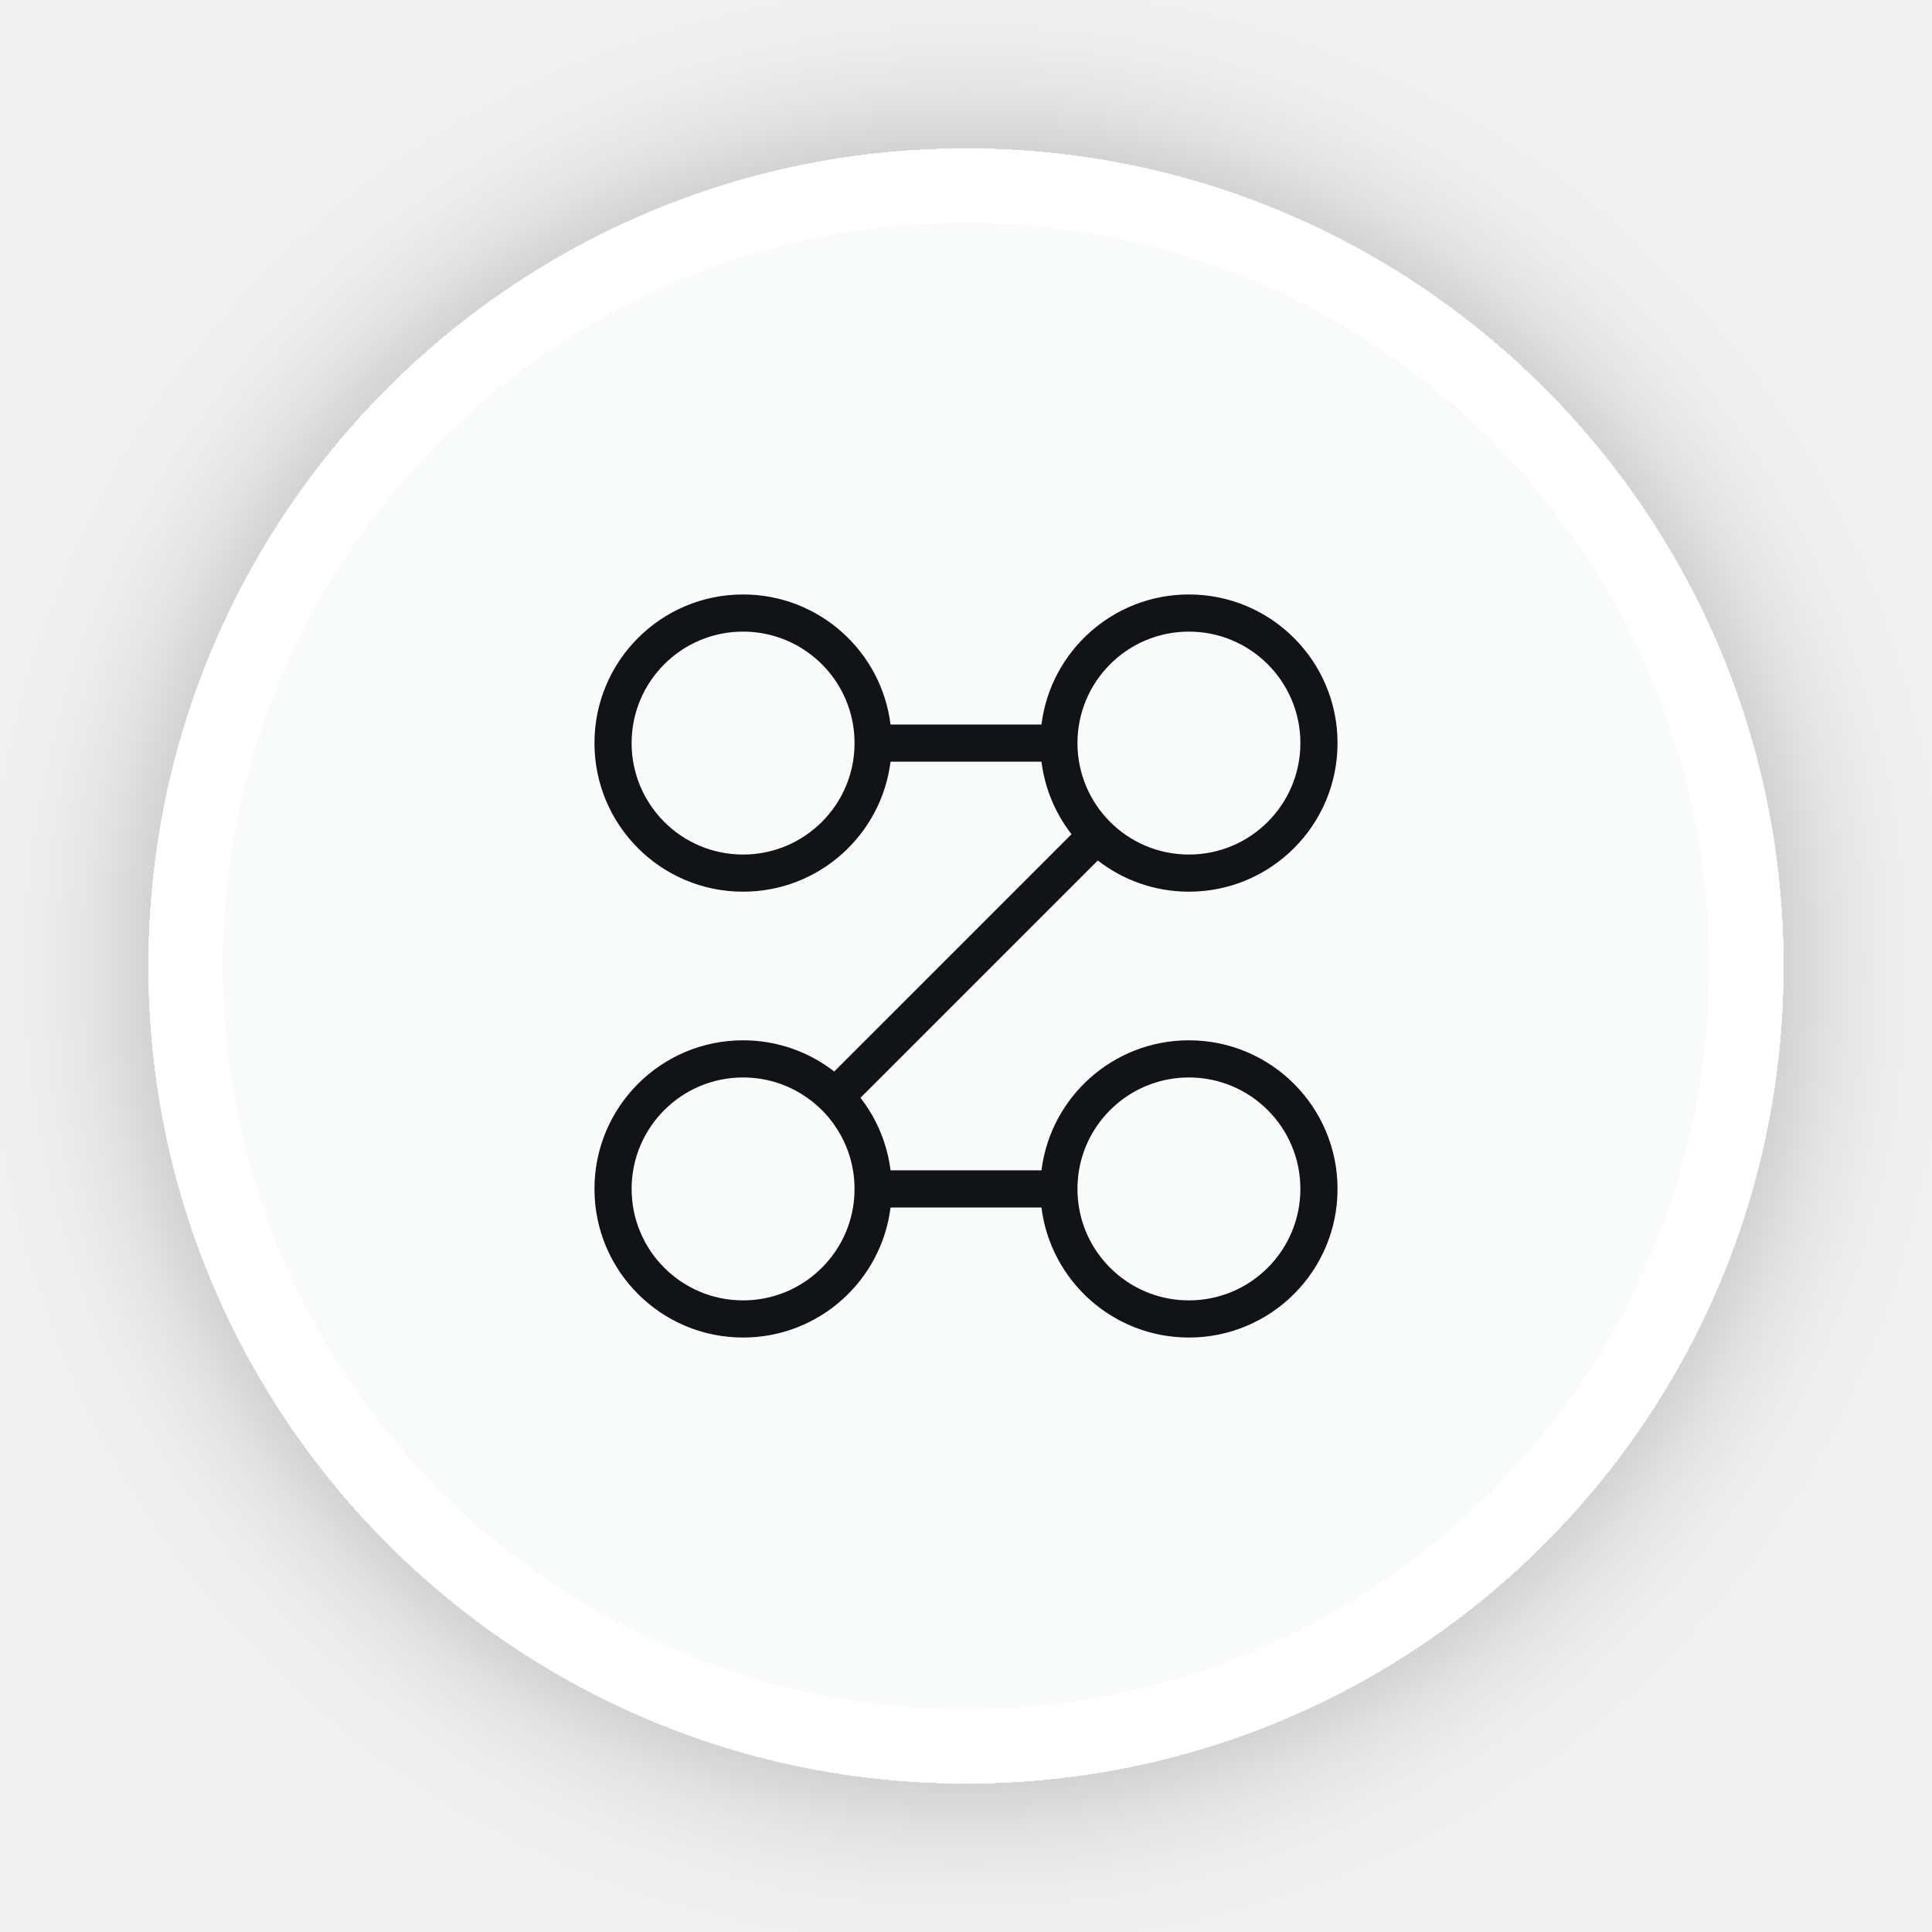
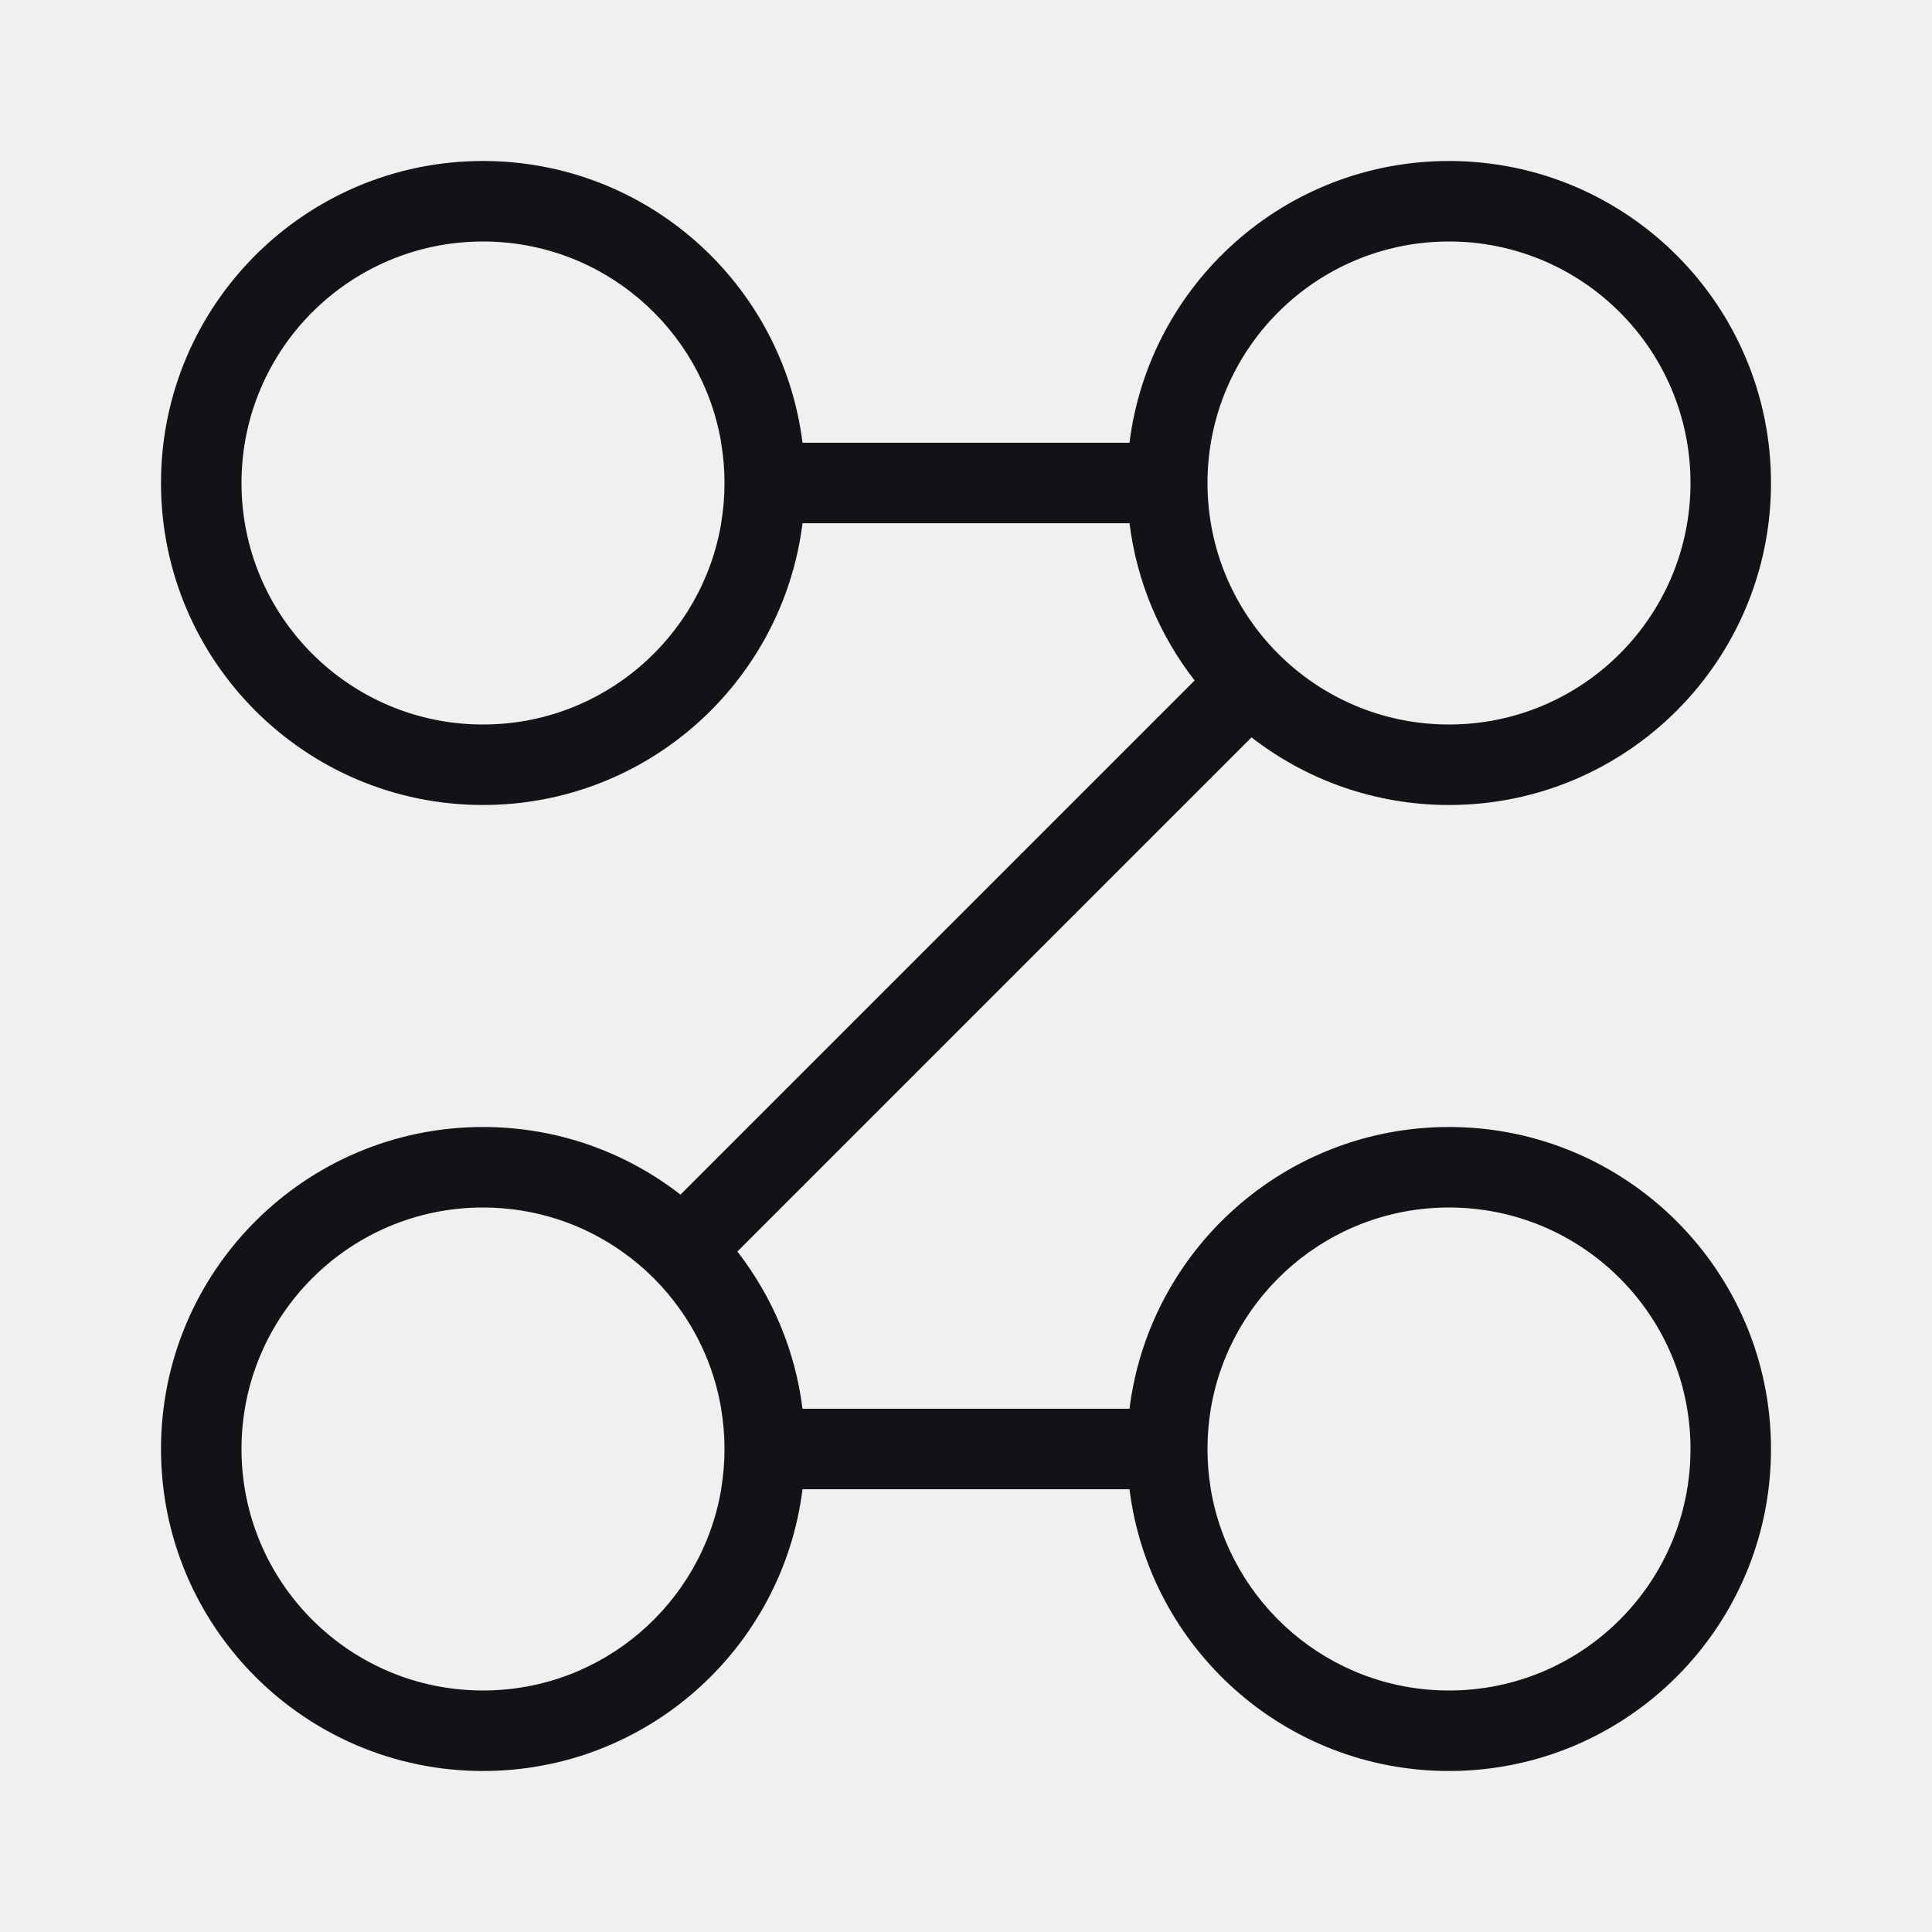
- <svg xmlns="http://www.w3.org/2000/svg" width="52" height="52" viewBox="0 0 52 52" fill="none">
-   <g filter="url(#filter0_d_1435_9072)">
-     <rect x="4" y="4" width="44" height="44" rx="22" fill="#F9FAFA" />
-     <rect x="5" y="5" width="42" height="42" rx="21" stroke="white" stroke-width="2" />
-     <path fill-rule="evenodd" clip-rule="evenodd" d="M22.959 19.5H22.959C22.986 19.663 23 19.83 23 20C23 20.17 22.986 20.337 22.959 20.5H22.959C22.721 21.919 21.486 23 20 23C18.343 23 17 21.657 17 20C17 18.343 18.343 17 20 17C21.486 17 22.721 18.081 22.959 19.5ZM23.969 19.5C23.723 17.527 22.04 16 20 16C17.791 16 16 17.791 16 20C16 22.209 17.791 24 20 24C22.04 24 23.723 22.473 23.969 20.5H28.031C28.122 21.23 28.41 21.9 28.84 22.453L22.453 28.84C21.776 28.314 20.924 28 20 28C17.791 28 16 29.791 16 32C16 34.209 17.791 36 20 36C22.04 36 23.723 34.473 23.969 32.5H28.031C28.277 34.473 29.96 36 32 36C34.209 36 36 34.209 36 32C36 29.791 34.209 28 32 28C29.96 28 28.277 29.527 28.031 31.5H23.969C23.878 30.77 23.59 30.101 23.16 29.547L29.547 23.16C30.224 23.686 31.076 24 32 24C34.209 24 36 22.209 36 20C36 17.791 34.209 16 32 16C29.96 16 28.277 17.527 28.031 19.5H23.969ZM21.738 29.555L21.738 29.555C22.012 29.749 22.251 29.988 22.445 30.262L22.445 30.262C22.703 30.623 22.882 31.044 22.959 31.5H22.959C22.986 31.663 23 31.83 23 32C23 32.17 22.986 32.337 22.959 32.5H22.959C22.721 33.919 21.486 35 20 35C18.343 35 17 33.657 17 32C17 30.343 18.343 29 20 29C20.648 29 21.248 29.205 21.738 29.555ZM29.041 32.5C29.279 33.919 30.514 35 32 35C33.657 35 35 33.657 35 32C35 30.343 33.657 29 32 29C30.514 29 29.279 30.081 29.041 31.5C29.014 31.663 29 31.83 29 32C29 32.168 29.014 32.333 29.041 32.494C29.041 32.496 29.041 32.498 29.041 32.5ZM32 23C33.657 23 35 21.657 35 20C35 18.343 33.657 17 32 17C30.343 17 29 18.343 29 20C29 21.657 30.343 23 32 23Z" fill="#121316" />
-   </g>
-   <defs>
-     <filter id="filter0_d_1435_9072" x="0" y="0" width="52" height="52" filterUnits="userSpaceOnUse" color-interpolation-filters="sRGB">
-       <feFlood flood-opacity="0" result="BackgroundImageFix" />
-       <feColorMatrix in="SourceAlpha" type="matrix" values="0 0 0 0 0 0 0 0 0 0 0 0 0 0 0 0 0 0 127 0" result="hardAlpha" />
-       <feOffset />
-       <feGaussianBlur stdDeviation="2" />
-       <feComposite in2="hardAlpha" operator="out" />
-       <feColorMatrix type="matrix" values="0 0 0 0 0 0 0 0 0 0 0 0 0 0 0 0 0 0 0.25 0" />
-       <feBlend mode="darken" in2="BackgroundImageFix" result="effect1_dropShadow_1435_9072" />
-       <feBlend mode="normal" in="SourceGraphic" in2="effect1_dropShadow_1435_9072" result="shape" />
-     </filter>
-   </defs>
+ <svg xmlns="http://www.w3.org/2000/svg" width="24" height="24" viewBox="0 0 24 24" fill="none">
+   <path fill-rule="evenodd" clip-rule="evenodd" d="M8.959 5.5H8.958C8.986 5.663 9 5.83 9 6C9 6.17 8.986 6.337 8.958 6.5H8.959C8.72 7.919 7.487 9 6 9C4.343 9 3 7.657 3 6C3 4.343 4.343 3 6 3C7.487 3 8.72 4.081 8.959 5.5ZM9.969 5.5C9.723 3.527 8.04 2 6 2C3.791 2 2 3.791 2 6C2 8.209 3.791 10 6 10C8.04 10 9.723 8.473 9.969 6.5H14.031C14.122 7.23 14.41 7.9 14.84 8.453L8.453 14.84C7.776 14.313 6.924 14 6 14C3.791 14 2 15.791 2 18C2 20.209 3.791 22 6 22C8.04 22 9.723 20.473 9.969 18.5H14.031C14.277 20.473 15.96 22 18 22C20.209 22 22 20.209 22 18C22 15.791 20.209 14 18 14C15.96 14 14.277 15.527 14.031 17.5H9.969C9.878 16.77 9.59 16.101 9.16 15.547L15.547 9.16C16.224 9.686 17.076 10 18 10C20.209 10 22 8.209 22 6C22 3.791 20.209 2 18 2C15.96 2 14.277 3.527 14.031 5.5H9.969ZM7.738 15.555L7.738 15.555C8.012 15.749 8.251 15.989 8.445 16.262L8.445 16.262C8.703 16.623 8.882 17.044 8.959 17.5H8.958C8.986 17.663 9 17.83 9 18C9 18.17 8.986 18.337 8.958 18.5H8.959C8.72 19.919 7.487 21 6 21C4.343 21 3 19.657 3 18C3 16.343 4.343 15 6 15C6.648 15 7.248 15.205 7.738 15.555ZM15.041 18.5C15.28 19.919 16.514 21 18 21C19.657 21 21 19.657 21 18C21 16.343 19.657 15 18 15C16.514 15 15.28 16.081 15.041 17.5C15.014 17.663 15 17.83 15 18C15 18.168 15.014 18.333 15.04 18.494C15.041 18.496 15.041 18.498 15.041 18.5ZM18 9C19.657 9 21 7.657 21 6C21 4.343 19.657 3 18 3C16.343 3 15 4.343 15 6C15 7.657 16.343 9 18 9Z" fill="#121316" />
</svg>
